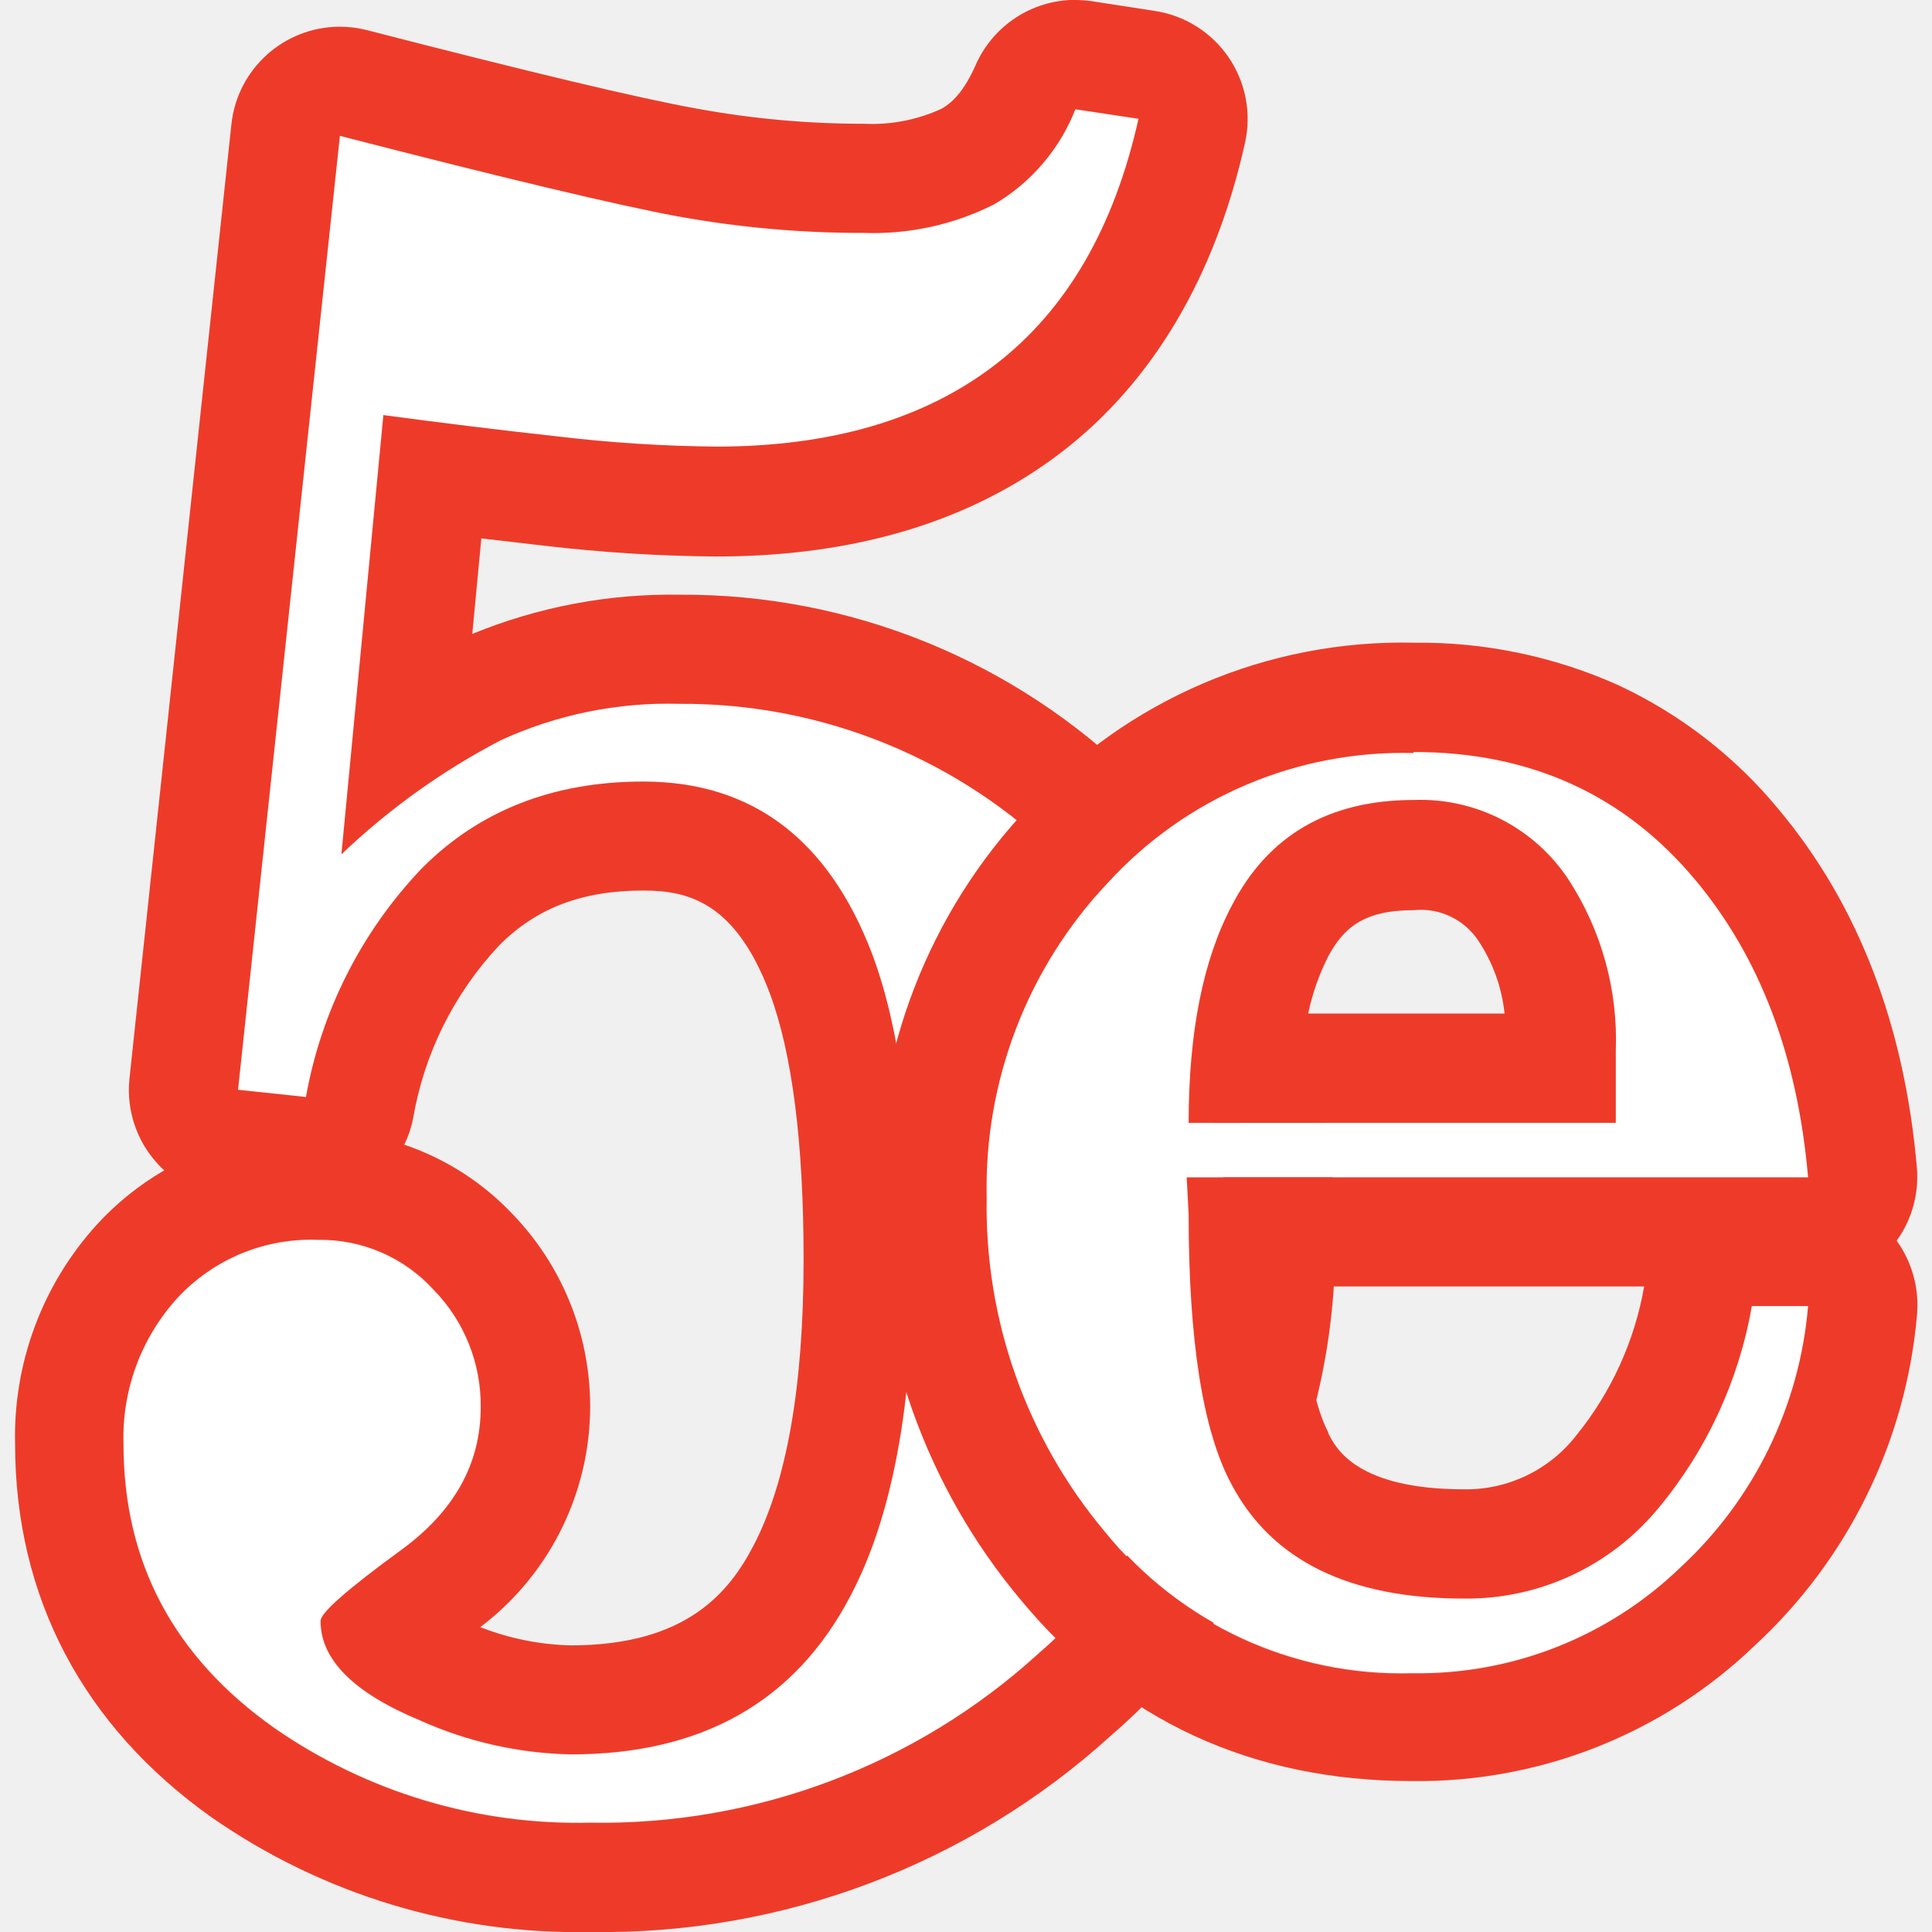
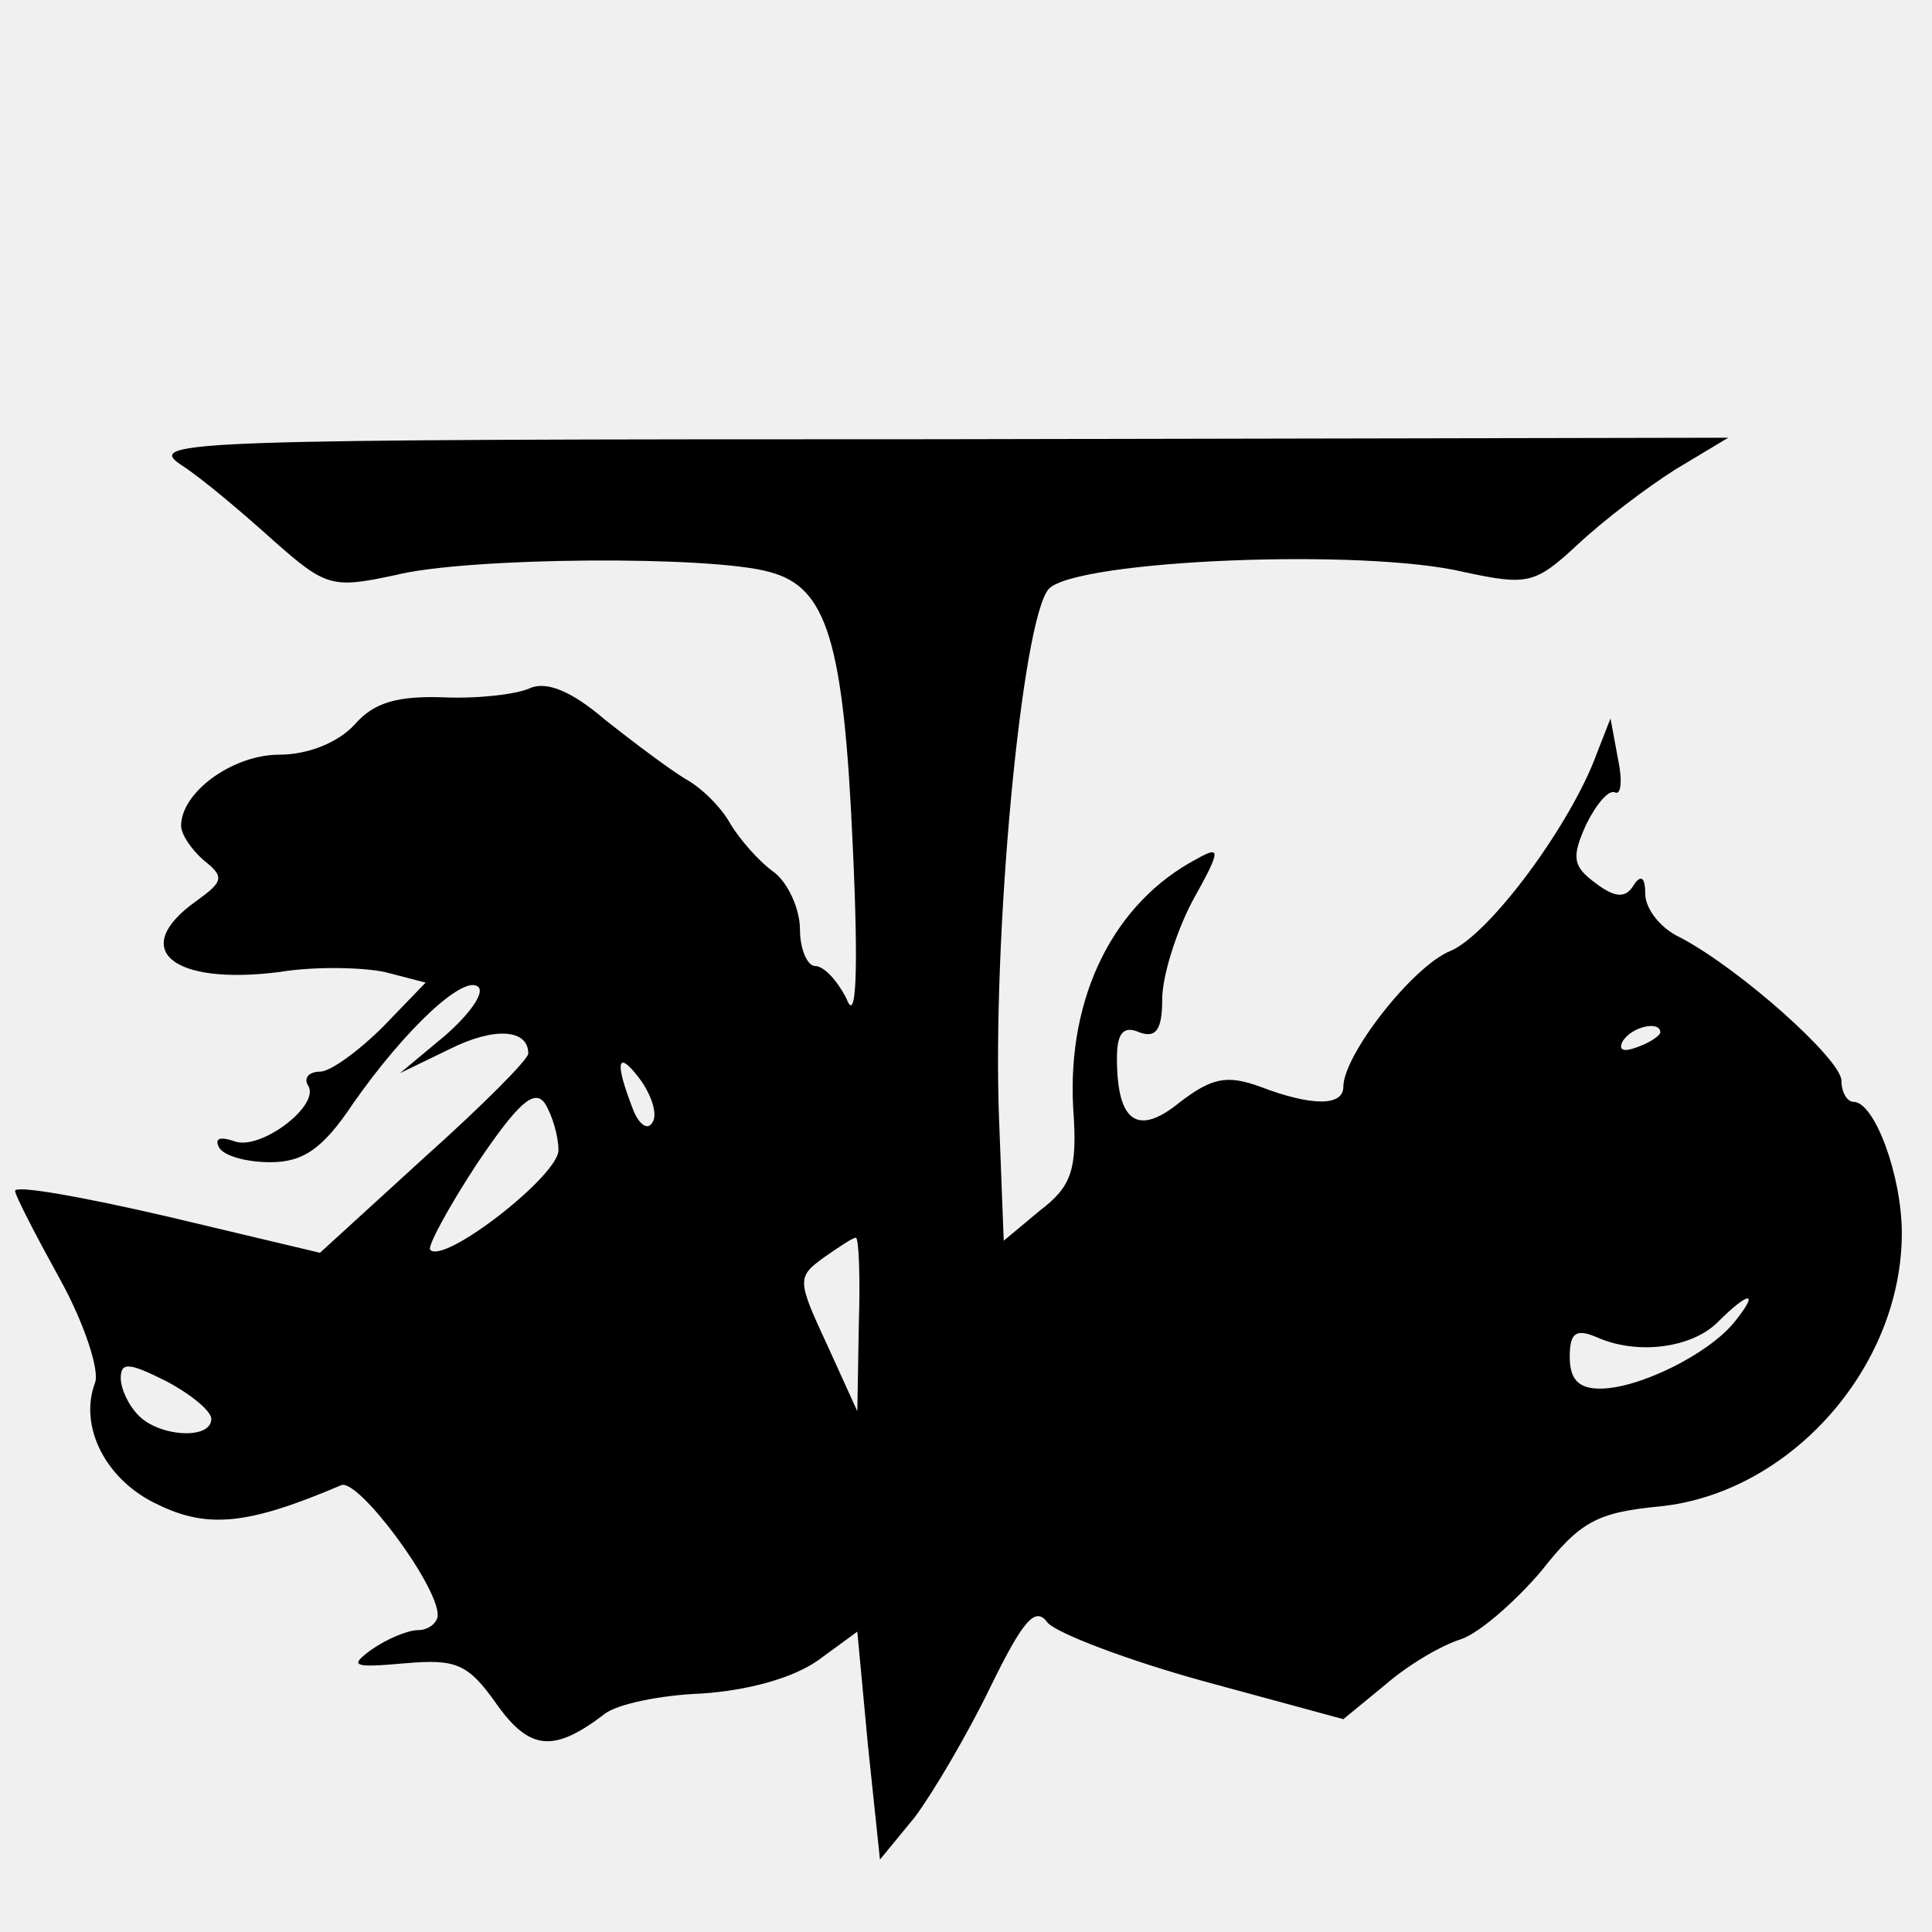
- <svg xmlns="http://www.w3.org/2000/svg" viewBox="0 0 128 128">
-   <defs>
-     <style>.b7b679e6-ada4-4402-bdd2-d1b005a1536e{fill:none;}.a4896c5b-92b1-4ea7-9c97-9102875be579{fill:#fff;}.e1d7225d-187f-4ddd-b945-099d3499f195{fill:#ee3b29;}</style>
-   </defs>
-   <g id="be500154-a894-4e84-ae56-73817aeecc3d" data-name="Layer 2">
-     <g id="af849f92-0daa-4adb-aa72-60933fc8c170" data-name="favicon- lighter">
-       <rect class="b7b679e6-ada4-4402-bdd2-d1b005a1536e" width="128" height="128" />
-       <g id="b0c362e5-aa47-42ee-a6c1-79a930aaa54b" data-name="5">
-         <path class="a4896c5b-92b1-4ea7-9c97-9102875be579" d="M20.27,72.68a29.45,29.45,0,0,1,7.64-15.11q5.72-5.79,14.72-5.79,10.77,0,15.11,11.42,2.73,7.23,2.73,20.26,0,14.48-4.18,22.35-5.46,10.45-18.49,10.45a25.63,25.63,0,0,1-10-2.25q-6.6-2.73-6.59-6.59c0-.54,1.77-2.09,5.3-4.67s5.31-5.73,5.31-9.48a10.94,10.94,0,0,0-3.13-7.8,10.14,10.14,0,0,0-7.64-3.3A12.07,12.07,0,0,0,11.75,86a13.73,13.73,0,0,0-3.54,9.65q0,11.75,10,18.81a35.23,35.23,0,0,0,20.91,6.27,43,43,0,0,0,29.67-11.17,36,36,0,0,0,12.46-27.9q0-14.31-10.87-24.68A35.57,35.57,0,0,0,45,46.63a26.58,26.58,0,0,0-11.83,2.42A46.28,46.28,0,0,0,22.62,56.6L25.4,27.5c3.65.49,7.48,1,11.5,1.41a96.37,96.37,0,0,0,10.54.68q11.42,0,18.5-5.43T75.43,7.87l-4.18-.63a12.65,12.65,0,0,1-5.39,6.31,17.76,17.76,0,0,1-8.6,1.89,68.2,68.2,0,0,1-12.38-1.1q-6-1.1-22.36-5.33L15.77,72.2Z" />
-         <path class="e1d7225d-187f-4ddd-b945-099d3499f195" d="M71.25,7.24l4.18.63Q73,18.73,65.94,24.16t-18.5,5.43a96.37,96.37,0,0,1-10.54-.68c-4-.44-7.85-.92-11.5-1.41L22.62,56.6a46.28,46.28,0,0,1,10.54-7.55A26.58,26.58,0,0,1,45,46.63,35.57,35.57,0,0,1,70.35,57Q81.21,67.38,81.22,81.69a36,36,0,0,1-12.46,27.9,43,43,0,0,1-29.67,11.17,35.23,35.23,0,0,1-20.91-6.27q-10-7.06-10-18.81A13.73,13.73,0,0,1,11.75,86a12.07,12.07,0,0,1,9.33-3.86,10.14,10.14,0,0,1,7.64,3.3,10.94,10.94,0,0,1,3.13,7.8q0,5.63-5.31,9.48c-3.53,2.58-5.3,4.13-5.3,4.67q0,3.85,6.59,6.59a25.63,25.63,0,0,0,10,2.25q13,0,18.49-10.45,4.18-7.87,4.18-22.35,0-13-2.73-20.26Q53.41,51.79,42.63,51.78q-9,0-14.72,5.79a29.45,29.45,0,0,0-7.64,15.11l-4.5-.48L22.52,9q16.41,4.23,22.36,5.33a68.2,68.2,0,0,0,12.38,1.1,17.76,17.76,0,0,0,8.6-1.89,12.65,12.65,0,0,0,5.39-6.31m0-7.24a7.23,7.23,0,0,0-6.62,4.34C63.68,6.49,62.71,7,62.39,7.2a11,11,0,0,1-5.13,1,61,61,0,0,1-11.07-1C42.42,6.53,35.07,4.77,24.33,2a7.36,7.36,0,0,0-1.81-.23,7.23,7.23,0,0,0-7.19,6.47L8.58,71.43a7.22,7.22,0,0,0,2.3,6.11,18.91,18.91,0,0,0-4.47,3.6A20.86,20.86,0,0,0,1,95.68c0,10.13,4.5,18.67,13,24.71A42.39,42.39,0,0,0,39.09,128a50.15,50.15,0,0,0,34.5-13A43,43,0,0,0,88.45,81.69c0-11.55-4.41-21.62-13.1-29.92A42.77,42.77,0,0,0,45,39.4,34.65,34.65,0,0,0,31.29,42l.6-6.33,4.21.49a105.28,105.28,0,0,0,11.34.71c9.21,0,16.91-2.32,22.9-6.92S80.51,18.36,82.49,9.44a7.24,7.24,0,0,0-6-8.72L72.34.08A8.14,8.14,0,0,0,71.24,0ZM26.78,75.85a7,7,0,0,0,.58-1.7,22.2,22.2,0,0,1,5.7-11.5C35.51,60.17,38.55,59,42.63,59c3,0,6.09.81,8.35,6.75,1.5,4,2.26,9.92,2.26,17.69,0,8.41-1.12,14.78-3.34,19l0,0c-1.6,3.05-4.42,6.57-12.08,6.57a17.47,17.47,0,0,1-6-1.21A18.34,18.34,0,0,0,34,80.48a17.66,17.66,0,0,0-7.18-4.63Z" />
-       </g>
-       <g id="ecd5d70c-6053-4658-bded-73554bf48031" data-name="e">
-         <path class="a4896c5b-92b1-4ea7-9c97-9102875be579" d="M119.79,78q-1-12-7.46-19.68-7.08-8.49-18.66-8.49a26.51,26.51,0,0,0-20.26,8.62,29.44,29.44,0,0,0-8,20.84,33.5,33.5,0,0,0,7.82,22.12,25.24,25.24,0,0,0,20.36,9.39,25,25,0,0,0,17.77-7,26.63,26.63,0,0,0,8.47-17.33h-3.73a28.57,28.57,0,0,1-6.18,13.38,16.44,16.44,0,0,1-12.86,6q-11.46,0-15.44-7.59Q78.75,93,78.75,80.43L78.62,78Zm-41-3.6q0-9,2.86-14.41Q85.24,53,93.68,53a11.75,11.75,0,0,1,10.26,5.28,19.47,19.47,0,0,1,3.11,11.32v4.76Z" />
-         <path class="e1d7225d-187f-4ddd-b945-099d3499f195" d="M93.67,49.82q11.58,0,18.66,8.49Q118.75,66,119.79,78H78.62l.13,2.44q0,12.61,2.83,17.88,4,7.6,15.44,7.59a16.44,16.44,0,0,0,12.86-6,28.57,28.57,0,0,0,6.18-13.38h3.73a26.63,26.63,0,0,1-8.47,17.33,25,25,0,0,1-17.77,7,25.24,25.24,0,0,1-20.36-9.39,33.5,33.5,0,0,1-7.82-22.12,29.44,29.44,0,0,1,8-20.84,26.51,26.51,0,0,1,20.26-8.62M78.75,74.39h28.3V69.63a19.47,19.47,0,0,0-3.11-11.32A11.75,11.75,0,0,0,93.68,53Q85.23,53,81.61,60q-2.86,5.4-2.86,14.41M93.67,42.58A33.61,33.61,0,0,0,68.12,53.5a36.58,36.58,0,0,0-10,25.78A40.68,40.68,0,0,0,67.63,106c6.63,8,15.35,12,25.92,12a32.18,32.18,0,0,0,22.73-9A33.81,33.81,0,0,0,127,87.2a7.32,7.32,0,0,0-1.34-5A7.24,7.24,0,0,0,127,77.37c-.82-9.44-3.88-17.42-9.12-23.7a30.43,30.43,0,0,0-10.76-8.32,32.2,32.2,0,0,0-13.45-2.77Zm-7,24.57A15.41,15.41,0,0,1,88,63.36l0,0c1-1.84,2.29-3.06,5.66-3.06A4.58,4.58,0,0,1,98,62.41a10.68,10.68,0,0,1,1.68,4.74Zm-.56,18.08h22.82a21.53,21.53,0,0,1-4.49,9.86A9.23,9.23,0,0,1,97,98.67c-7.08,0-8.5-2.7-9-3.72l0-.06c-.49-.9-1.49-3.47-1.85-9.66Z" />
-       </g>
-     </g>
+ <svg xmlns="http://www.w3.org/2000/svg" version="1.0" width="128pt" height="128pt" viewBox="0 0 128 128" preserveAspectRatio="xMidYMid meet">
+   <g transform="translate(0,128) scale(0.1,-0.1)" fill="#000000" stroke="none">
+     <path d="M120 972 c14 -9 41 -32 61 -50 35 -31 39 -32 81 -23 48 12 210 13 248 2 38 -10 49 -46 55 -182 4 -86 2 -117 -4 -101 -6 12 -15 22 -21 22 -5 0 -10 11 -10 24 0 14 -8 31 -17 38 -10 7 -23 22 -29 32 -6 11 -19 24 -30 30 -10 6 -34 24 -53 39 -22 19 -39 26 -50 21 -9 -4 -34 -7 -57 -6 -30 1 -46 -3 -59 -18 -11 -12 -31 -20 -50 -20 -31 0 -65 -25 -65 -47 0 -6 7 -16 15 -23 14 -11 13 -14 -5 -27 -45 -32 -16 -56 55 -47 24 4 56 3 70 0 l27 -7 -28 -29 c-16 -16 -35 -30 -42 -30 -7 0 -11 -4 -8 -9 9 -13 -32 -44 -49 -37 -9 3 -13 2 -10 -4 3 -6 19 -10 34 -10 22 0 35 9 55 39 35 50 74 86 83 77 4 -4 -6 -18 -22 -32 l-30 -25 33 16 c30 15 52 13 52 -3 0 -4 -31 -35 -69 -69 l-69 -63 -101 24 c-56 13 -101 21 -101 17 0 -3 14 -30 30 -59 16 -29 26 -60 23 -68 -11 -29 7 -65 42 -81 33 -16 60 -13 121 13 11 5 64 -66 64 -86 0 -5 -6 -10 -13 -10 -7 0 -21 -6 -31 -13 -15 -11 -12 -12 22 -9 34 3 42 0 61 -27 22 -31 38 -32 71 -7 8 7 38 13 65 14 30 2 60 10 77 22 l26 19 7 -75 8 -76 23 28 c12 16 35 55 50 86 22 45 30 54 38 43 6 -7 53 -25 104 -39 l92 -25 28 23 c15 13 37 26 50 30 12 4 36 25 53 45 26 33 37 39 79 43 86 9 160 92 160 181 0 38 -18 87 -32 87 -4 0 -8 6 -8 14 0 14 -67 74 -107 95 -13 6 -23 19 -23 29 0 11 -3 13 -8 5 -5 -8 -12 -8 -25 2 -15 11 -16 17 -6 39 7 14 15 23 19 21 4 -2 5 8 2 22 l-5 27 -9 -23 c-17 -47 -71 -120 -97 -131 -25 -10 -71 -69 -71 -90 0 -13 -21 -13 -55 0 -22 8 -32 6 -53 -10 -28 -23 -42 -14 -42 29 0 16 4 22 15 17 11 -4 15 2 15 22 0 15 9 44 20 65 19 34 19 37 3 28 -55 -29 -86 -91 -82 -165 3 -41 -1 -52 -22 -68 l-24 -20 -3 78 c-5 122 15 335 33 354 19 19 208 27 275 11 42 -9 47 -8 75 18 17 16 46 38 65 50 l35 21 -525 -1 c-497 0 -524 -1 -500 -17z m980 -376 c0 -2 -7 -7 -16 -10 -8 -3 -12 -2 -9 4 6 10 25 14 25 6z m-668 -60 c-3 -5 -9 -1 -13 10 -12 31 -10 39 5 19 8 -11 12 -24 8 -29z m-62 -18 c0 -17 -76 -76 -85 -66 -2 2 12 28 31 57 27 40 38 50 45 40 5 -8 9 -22 9 -31z m199 -115 l-1 -58 -20 44 c-20 43 -20 45 -2 58 10 7 19 13 21 13 2 0 3 -26 2 -57z m580 1 c-17 -21 -63 -44 -89 -44 -14 0 -20 6 -20 21 0 16 4 19 18 13 27 -12 63 -7 80 10 21 21 28 21 11 0z m-1009 -64 c0 -14 -34 -12 -48 2 -7 7 -12 18 -12 25 0 11 6 10 30 -2 17 -9 30 -20 30 -25z" />
  </g>
</svg>
